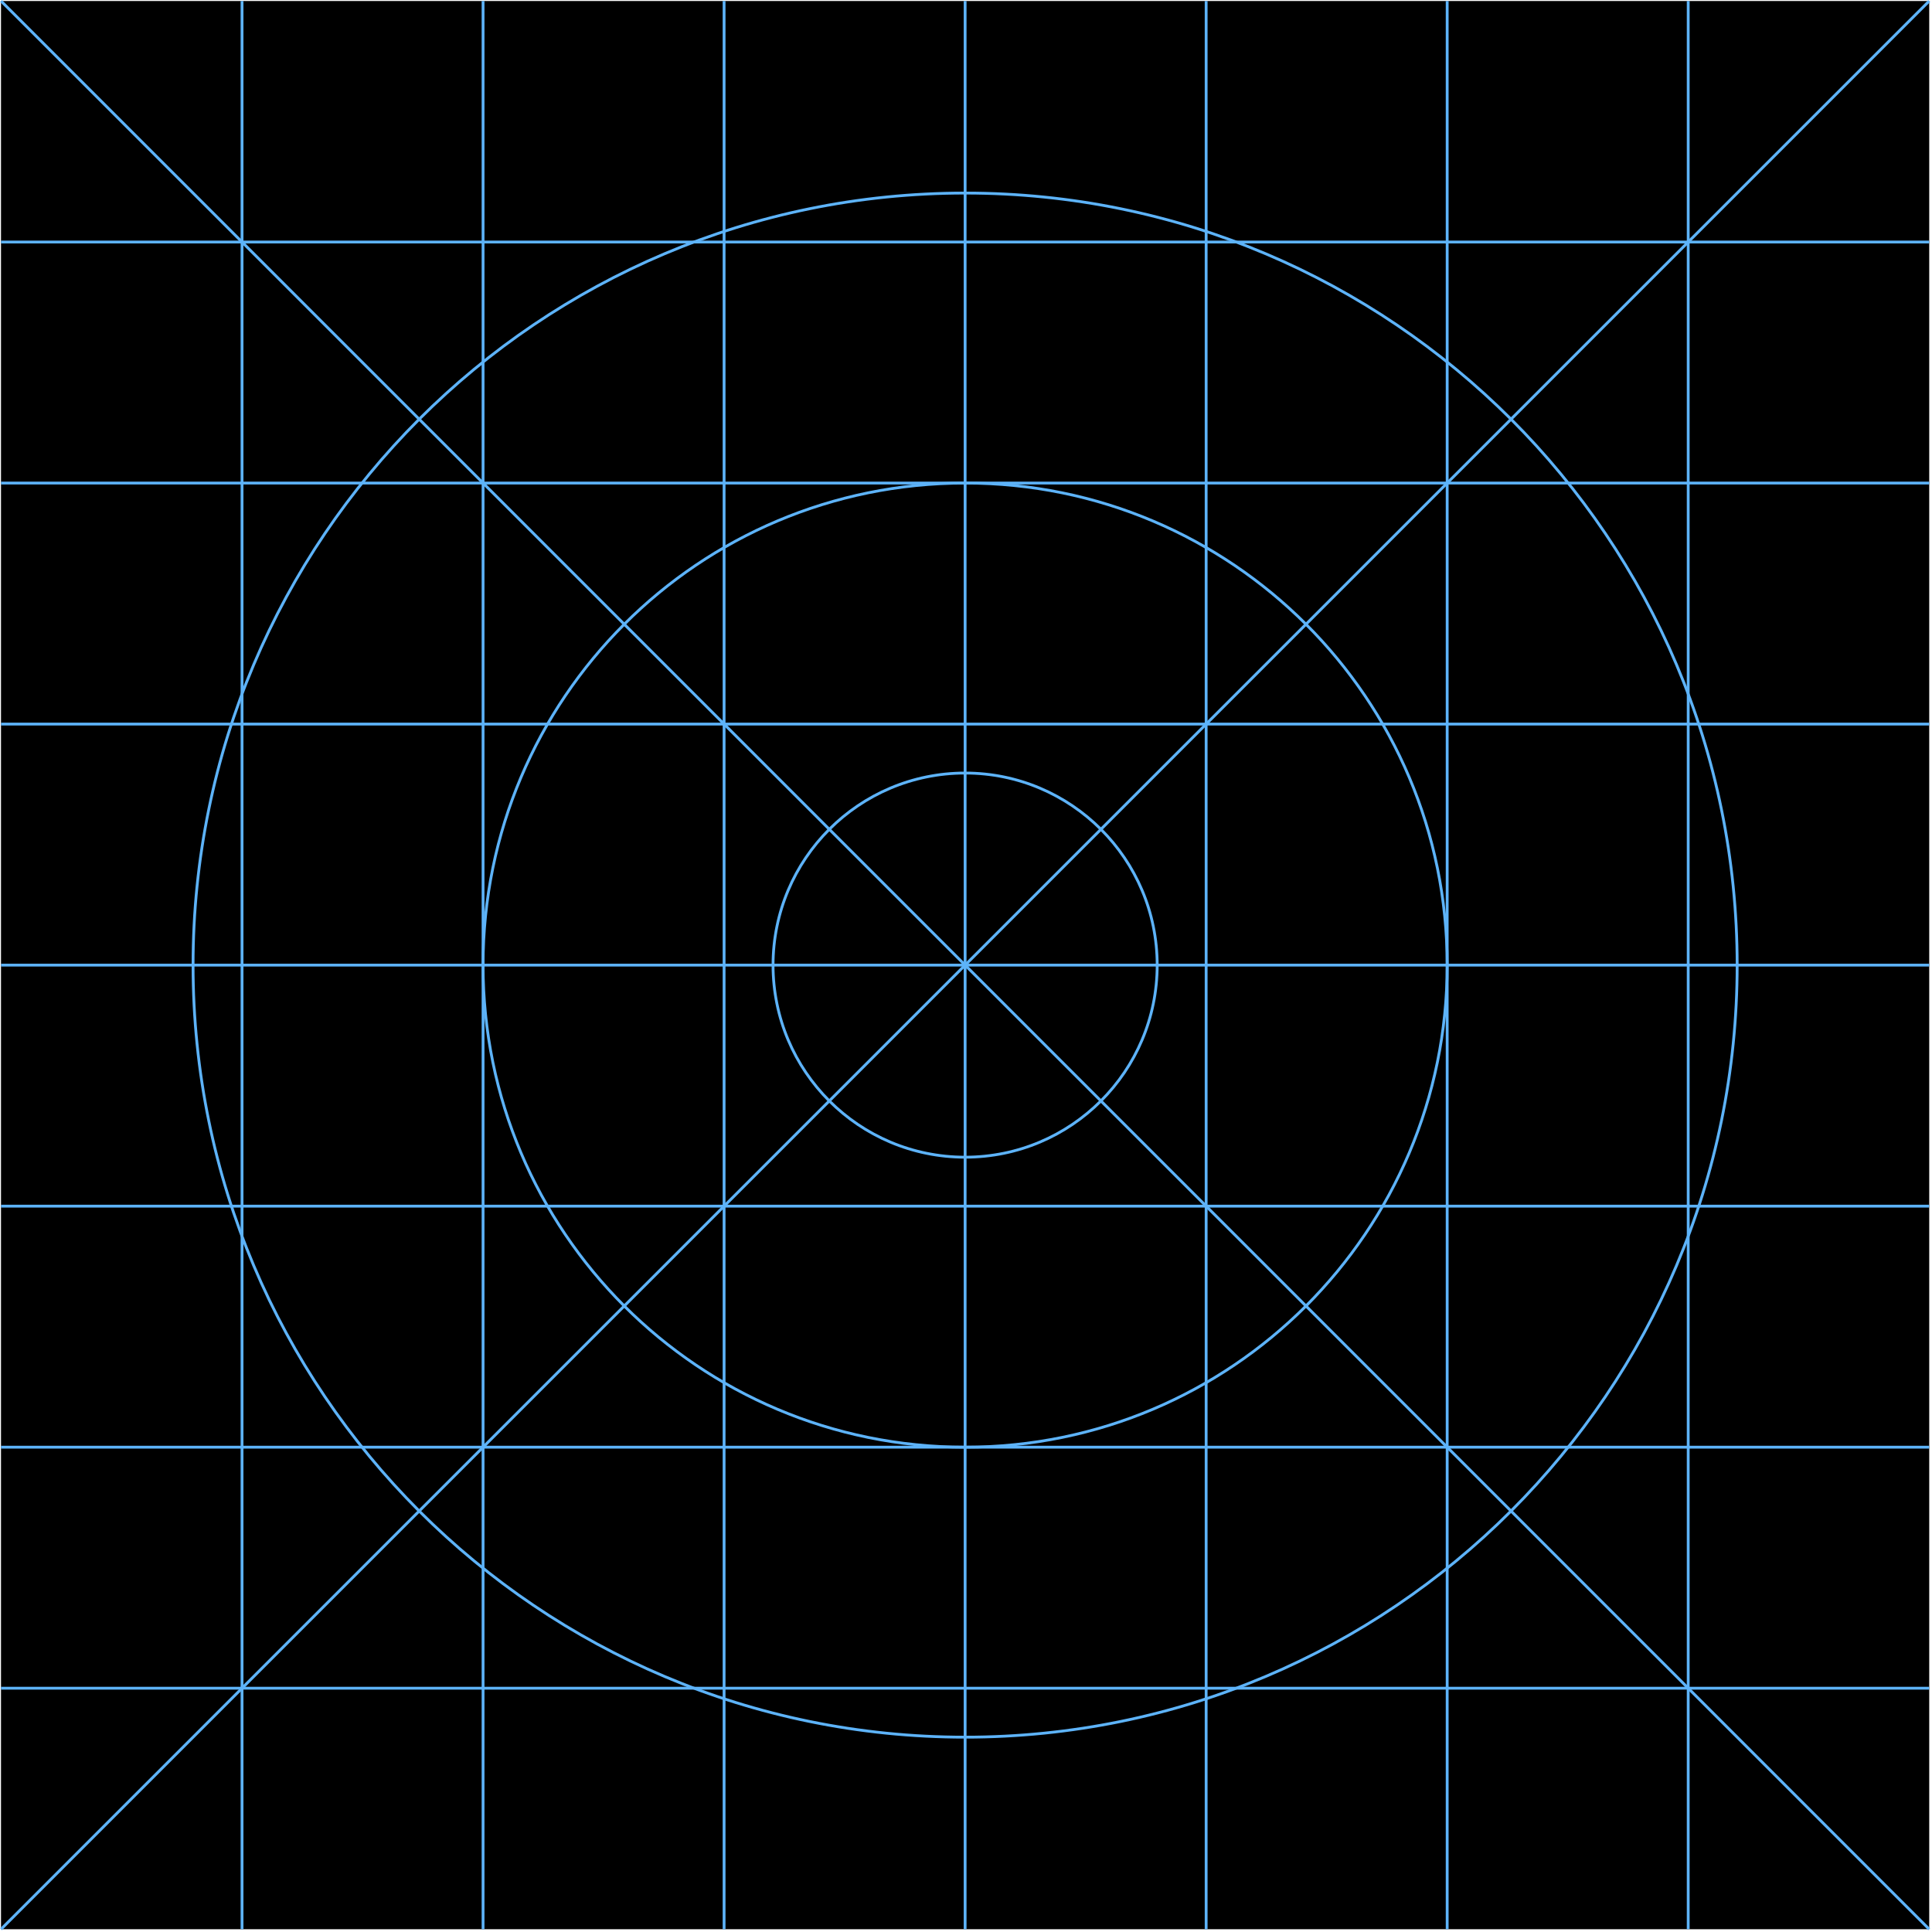
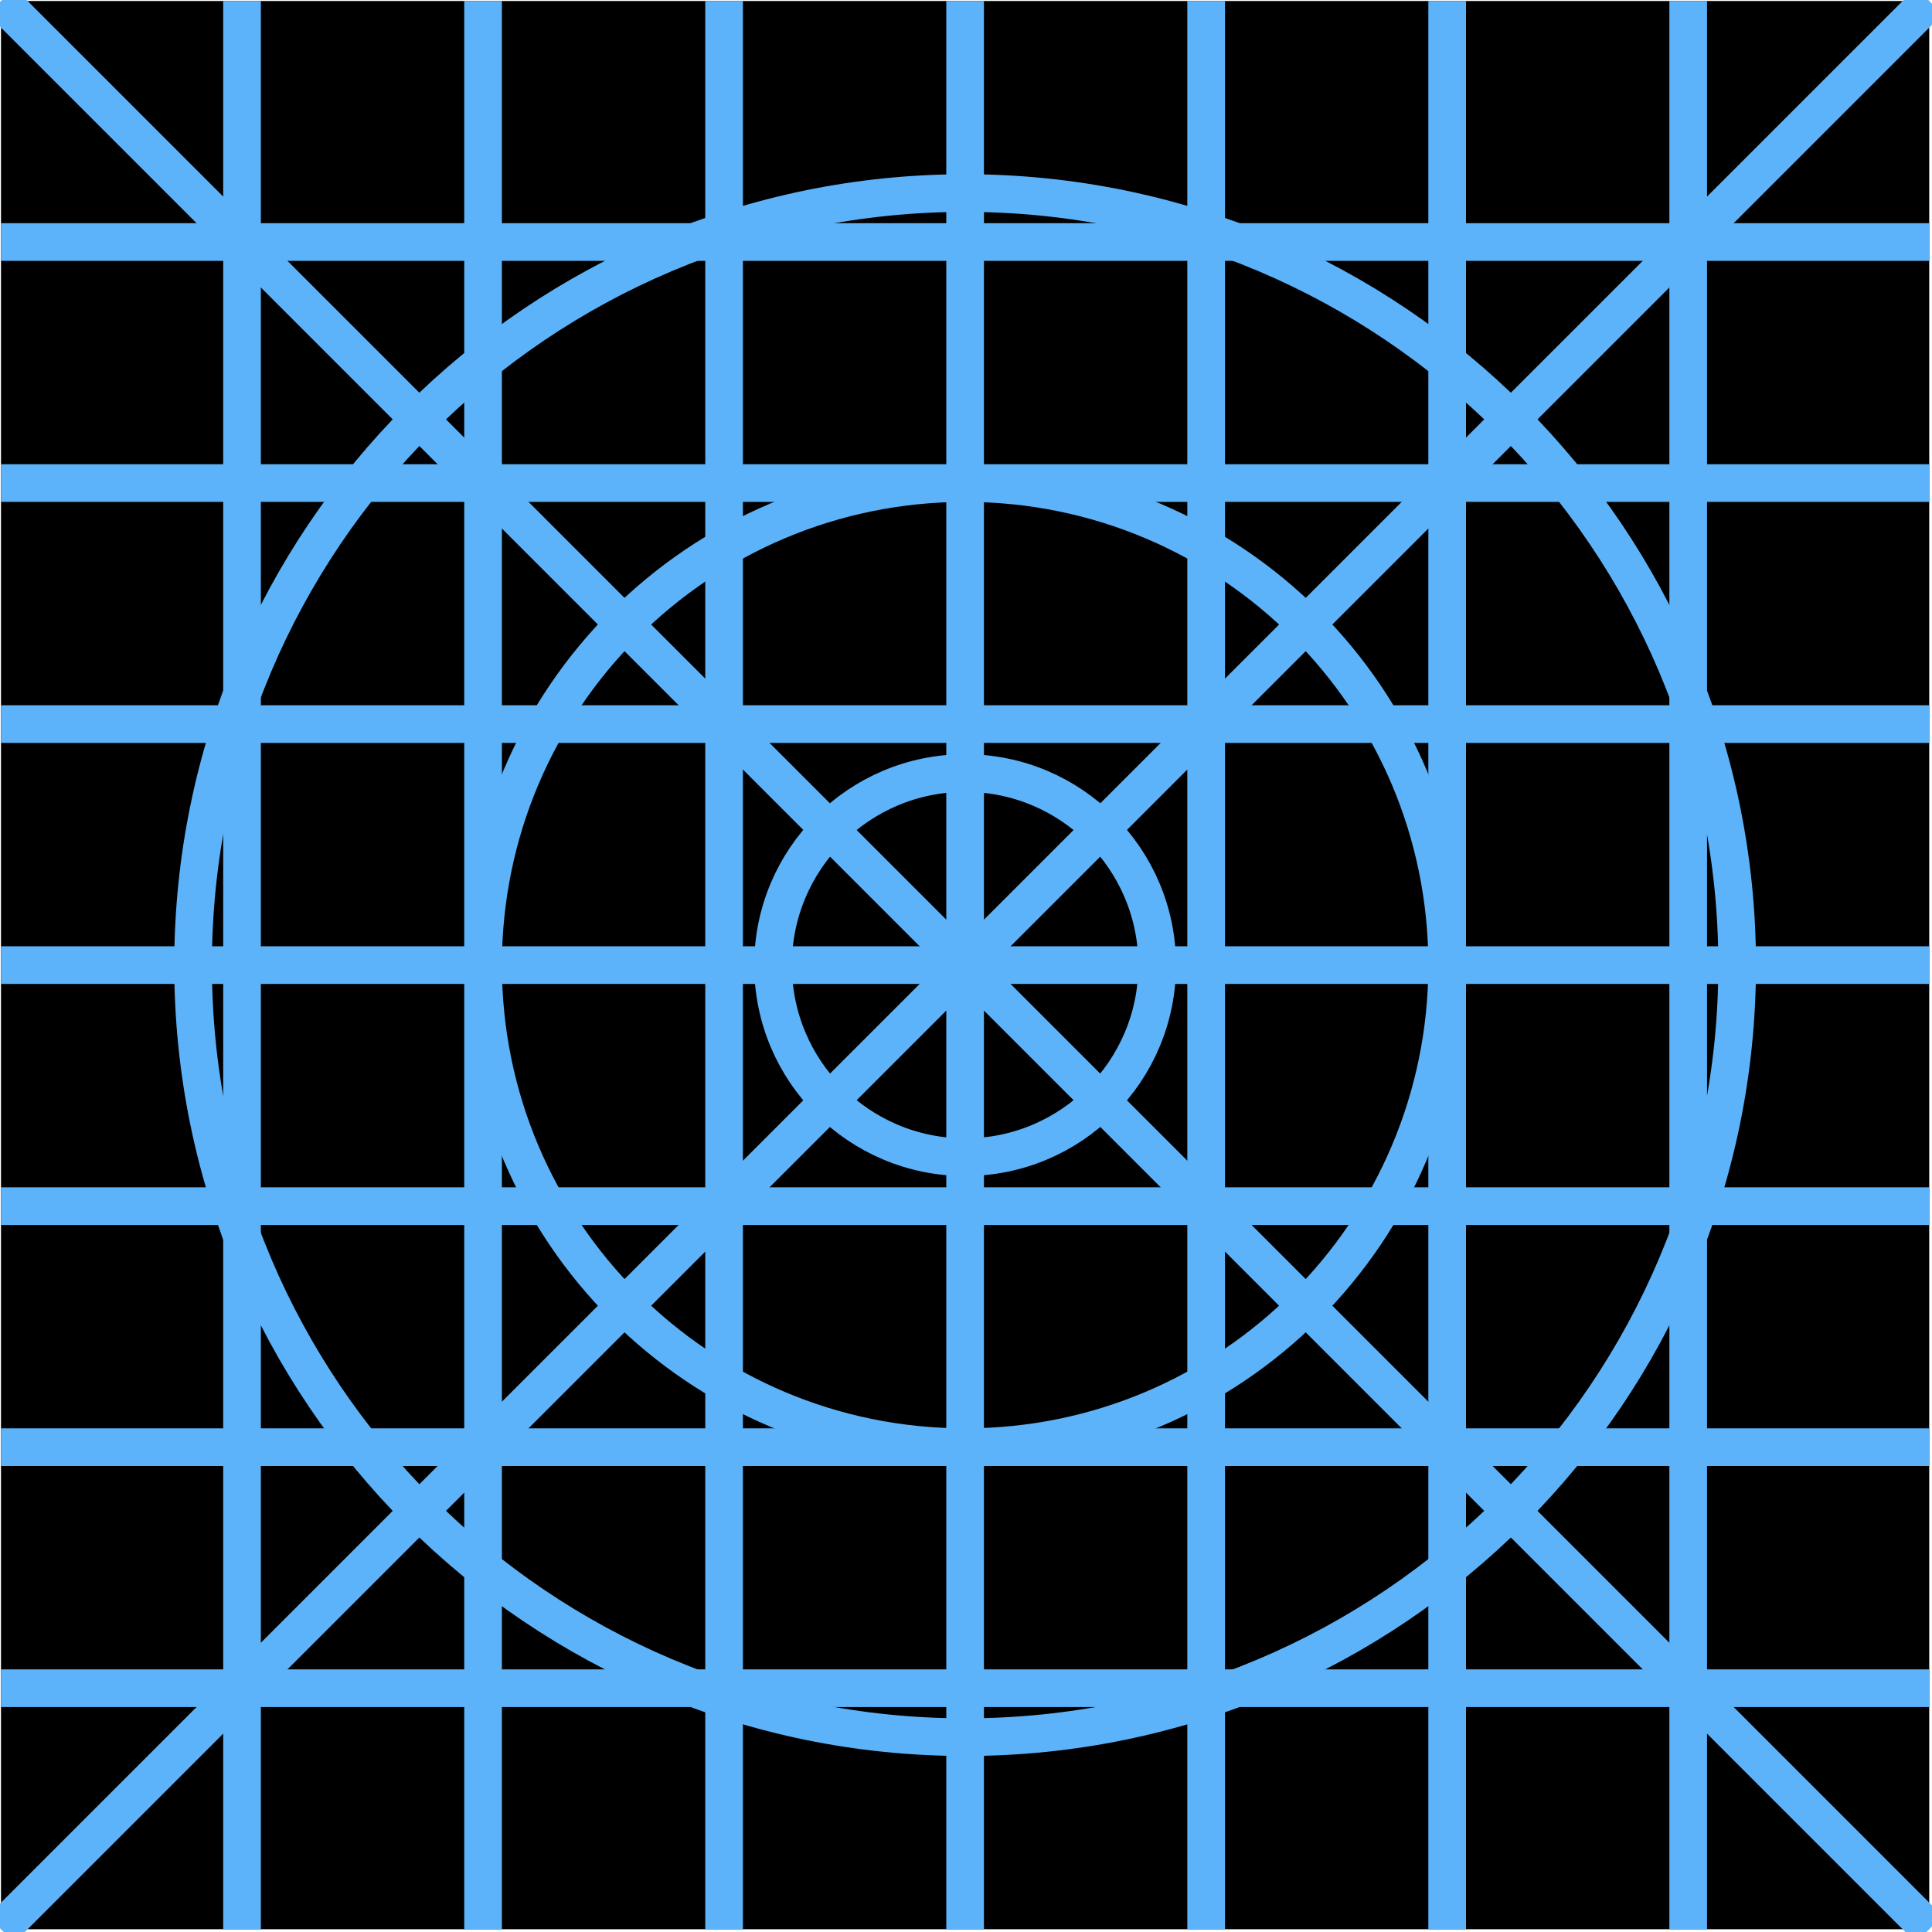
<svg xmlns="http://www.w3.org/2000/svg" width="1026" height="1026" viewBox="0 0 1026 1026" fill="none">
+   <style>path { stroke-width: 20; }</style>
  <rect width="1024" height="1024" transform="translate(0.53033 0.530334)" fill="black" style="fill:black;fill-opacity:1;" />
  <path d="M1024.53 896.53H0.53" stroke="#5DB3F9" style="stroke:#5DB3F9;stroke:color(display-p3 0.365 0.702 0.977);stroke-opacity:1;" stroke-width="1.5" stroke-miterlimit="10" />
  <path d="M1024.53 768.53H0.53" stroke="#5DB3F9" style="stroke:#5DB3F9;stroke:color(display-p3 0.365 0.702 0.977);stroke-opacity:1;" stroke-width="1.5" stroke-miterlimit="10" />
  <path d="M1024.53 640.53H0.53" stroke="#5DB3F9" style="stroke:#5DB3F9;stroke:color(display-p3 0.365 0.702 0.977);stroke-opacity:1;" stroke-width="1.5" stroke-miterlimit="10" />
  <path d="M1024.53 512.53H0.53" stroke="#5DB3F9" style="stroke:#5DB3F9;stroke:color(display-p3 0.365 0.702 0.977);stroke-opacity:1;" stroke-width="1.5" stroke-miterlimit="10" />
  <path d="M1024.53 384.53H0.53" stroke="#5DB3F9" style="stroke:#5DB3F9;stroke:color(display-p3 0.365 0.702 0.977);stroke-opacity:1;" stroke-width="1.5" stroke-miterlimit="10" />
  <path d="M1024.53 256.53H0.53" stroke="#5DB3F9" style="stroke:#5DB3F9;stroke:color(display-p3 0.365 0.702 0.977);stroke-opacity:1;" stroke-width="1.5" stroke-miterlimit="10" />
  <path d="M1024.53 128.53H0.53" stroke="#5DB3F9" style="stroke:#5DB3F9;stroke:color(display-p3 0.365 0.702 0.977);stroke-opacity:1;" stroke-width="1.5" stroke-miterlimit="10" />
  <path d="M896.53 1024.53V0.53" stroke="#5DB3F9" style="stroke:#5DB3F9;stroke:color(display-p3 0.365 0.702 0.977);stroke-opacity:1;" stroke-width="1.5" stroke-miterlimit="10" />
  <path d="M768.53 1024.53V0.53" stroke="#5DB3F9" style="stroke:#5DB3F9;stroke:color(display-p3 0.365 0.702 0.977);stroke-opacity:1;" stroke-width="1.5" stroke-miterlimit="10" />
  <path d="M640.53 1024.53V0.53" stroke="#5DB3F9" style="stroke:#5DB3F9;stroke:color(display-p3 0.365 0.702 0.977);stroke-opacity:1;" stroke-width="1.5" stroke-miterlimit="10" />
  <path d="M512.53 1024.53V0.53" stroke="#5DB3F9" style="stroke:#5DB3F9;stroke:color(display-p3 0.365 0.702 0.977);stroke-opacity:1;" stroke-width="1.5" stroke-miterlimit="10" />
  <path d="M384.53 1024.53V0.53" stroke="#5DB3F9" style="stroke:#5DB3F9;stroke:color(display-p3 0.365 0.702 0.977);stroke-opacity:1;" stroke-width="1.5" stroke-miterlimit="10" />
  <path d="M256.53 1024.53V0.53" stroke="#5DB3F9" style="stroke:#5DB3F9;stroke:color(display-p3 0.365 0.702 0.977);stroke-opacity:1;" stroke-width="1.5" stroke-miterlimit="10" />
  <path d="M128.53 1024.53V0.53" stroke="#5DB3F9" style="stroke:#5DB3F9;stroke:color(display-p3 0.365 0.702 0.977);stroke-opacity:1;" stroke-width="1.5" stroke-miterlimit="10" />
  <path d="M1024.53 0.53L0.53 1024.53" stroke="#5DB3F9" style="stroke:#5DB3F9;stroke:color(display-p3 0.365 0.702 0.977);stroke-opacity:1;" stroke-width="1.5" stroke-miterlimit="10" />
  <path d="M1024.53 1024.53L0.53 0.53" stroke="#5DB3F9" style="stroke:#5DB3F9;stroke:color(display-p3 0.365 0.702 0.977);stroke-opacity:1;" stroke-width="1.5" stroke-miterlimit="10" />
  <path d="M512.53 922.53C738.967 922.53 922.53 738.967 922.53 512.53C922.53 286.094 738.967 102.53 512.53 102.53C286.094 102.53 102.53 286.094 102.53 512.53C102.53 738.967 286.094 922.53 512.53 922.53Z" stroke="#5DB3F9" style="stroke:#5DB3F9;stroke:color(display-p3 0.365 0.702 0.977);stroke-opacity:1;" stroke-width="1.5" stroke-miterlimit="10" />
  <path d="M512.53 768.53C653.915 768.53 768.53 653.915 768.53 512.53C768.53 371.145 653.915 256.53 512.53 256.53C371.145 256.53 256.53 371.145 256.53 512.53C256.53 653.915 371.145 768.53 512.53 768.53Z" stroke="#5DB3F9" style="stroke:#5DB3F9;stroke:color(display-p3 0.365 0.702 0.977);stroke-opacity:1;" stroke-width="1.5" stroke-miterlimit="10" />
  <path d="M512.53 614.53C568.863 614.53 614.53 568.863 614.53 512.53C614.53 456.197 568.863 410.53 512.53 410.53C456.197 410.53 410.53 456.197 410.53 512.53C410.53 568.863 456.197 614.53 512.53 614.53Z" stroke="#5DB3F9" style="stroke:#5DB3F9;stroke:color(display-p3 0.365 0.702 0.977);stroke-opacity:1;" stroke-width="1.5" stroke-miterlimit="10" />
</svg>
